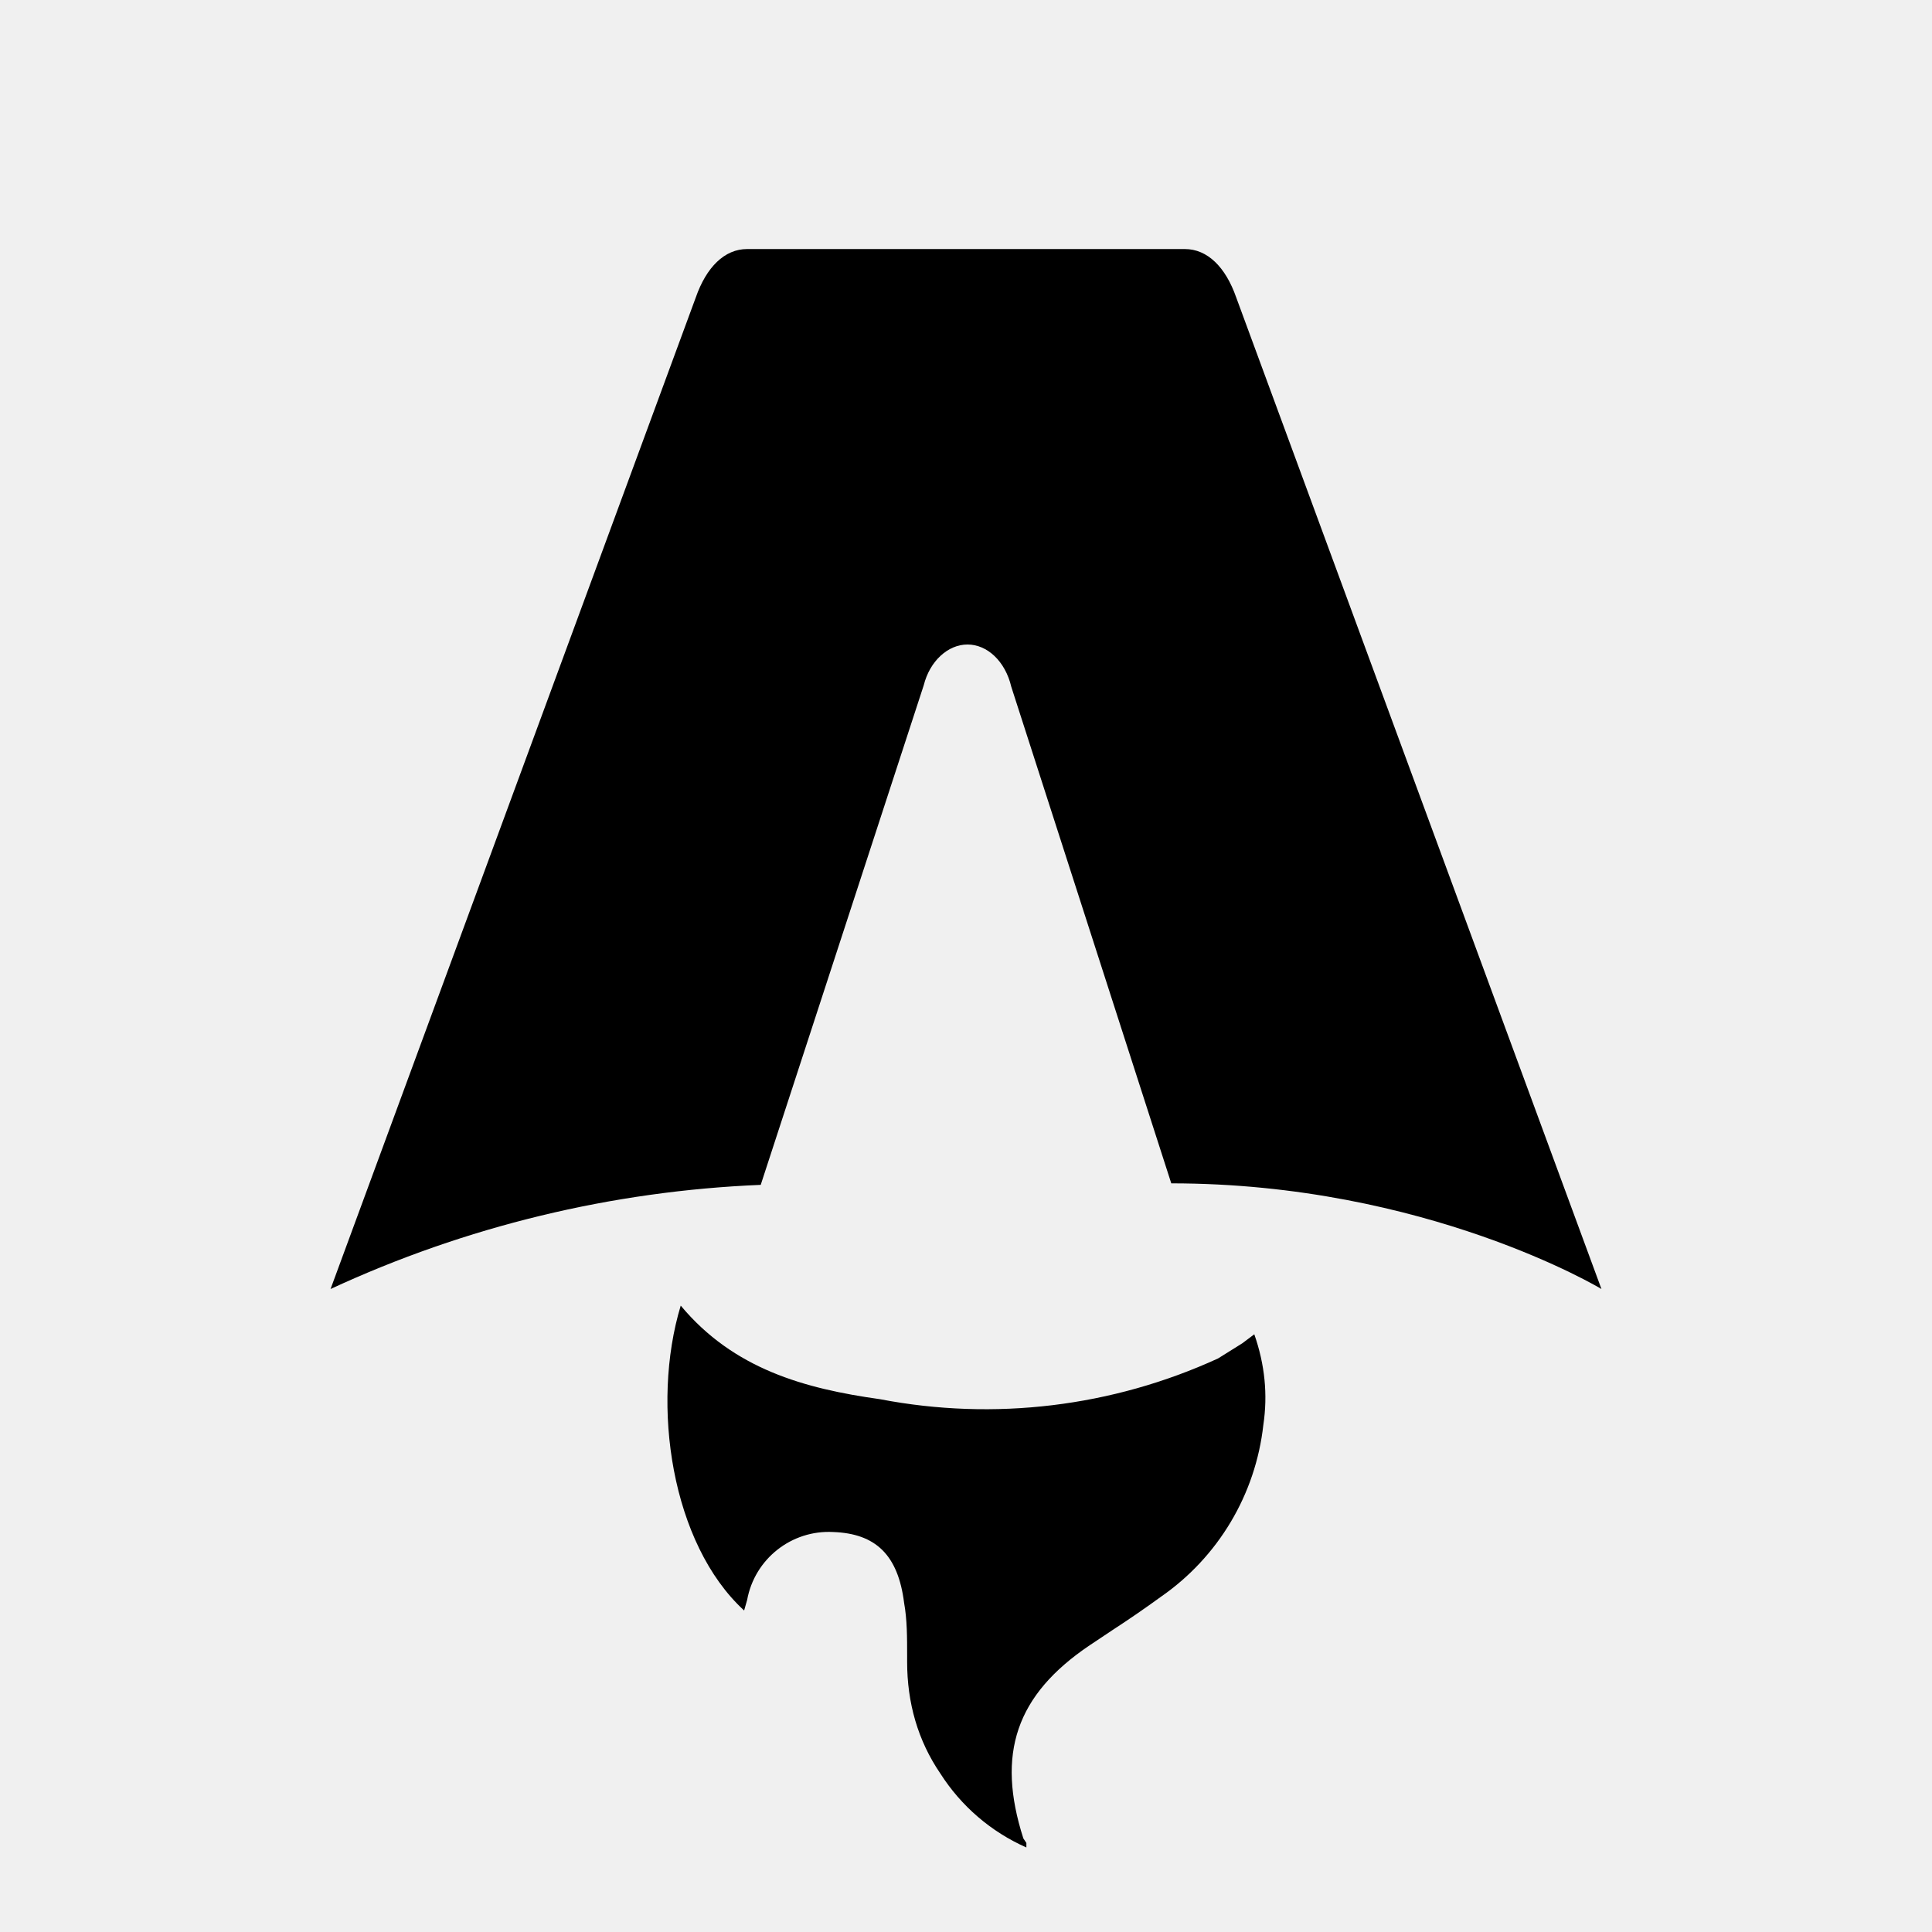
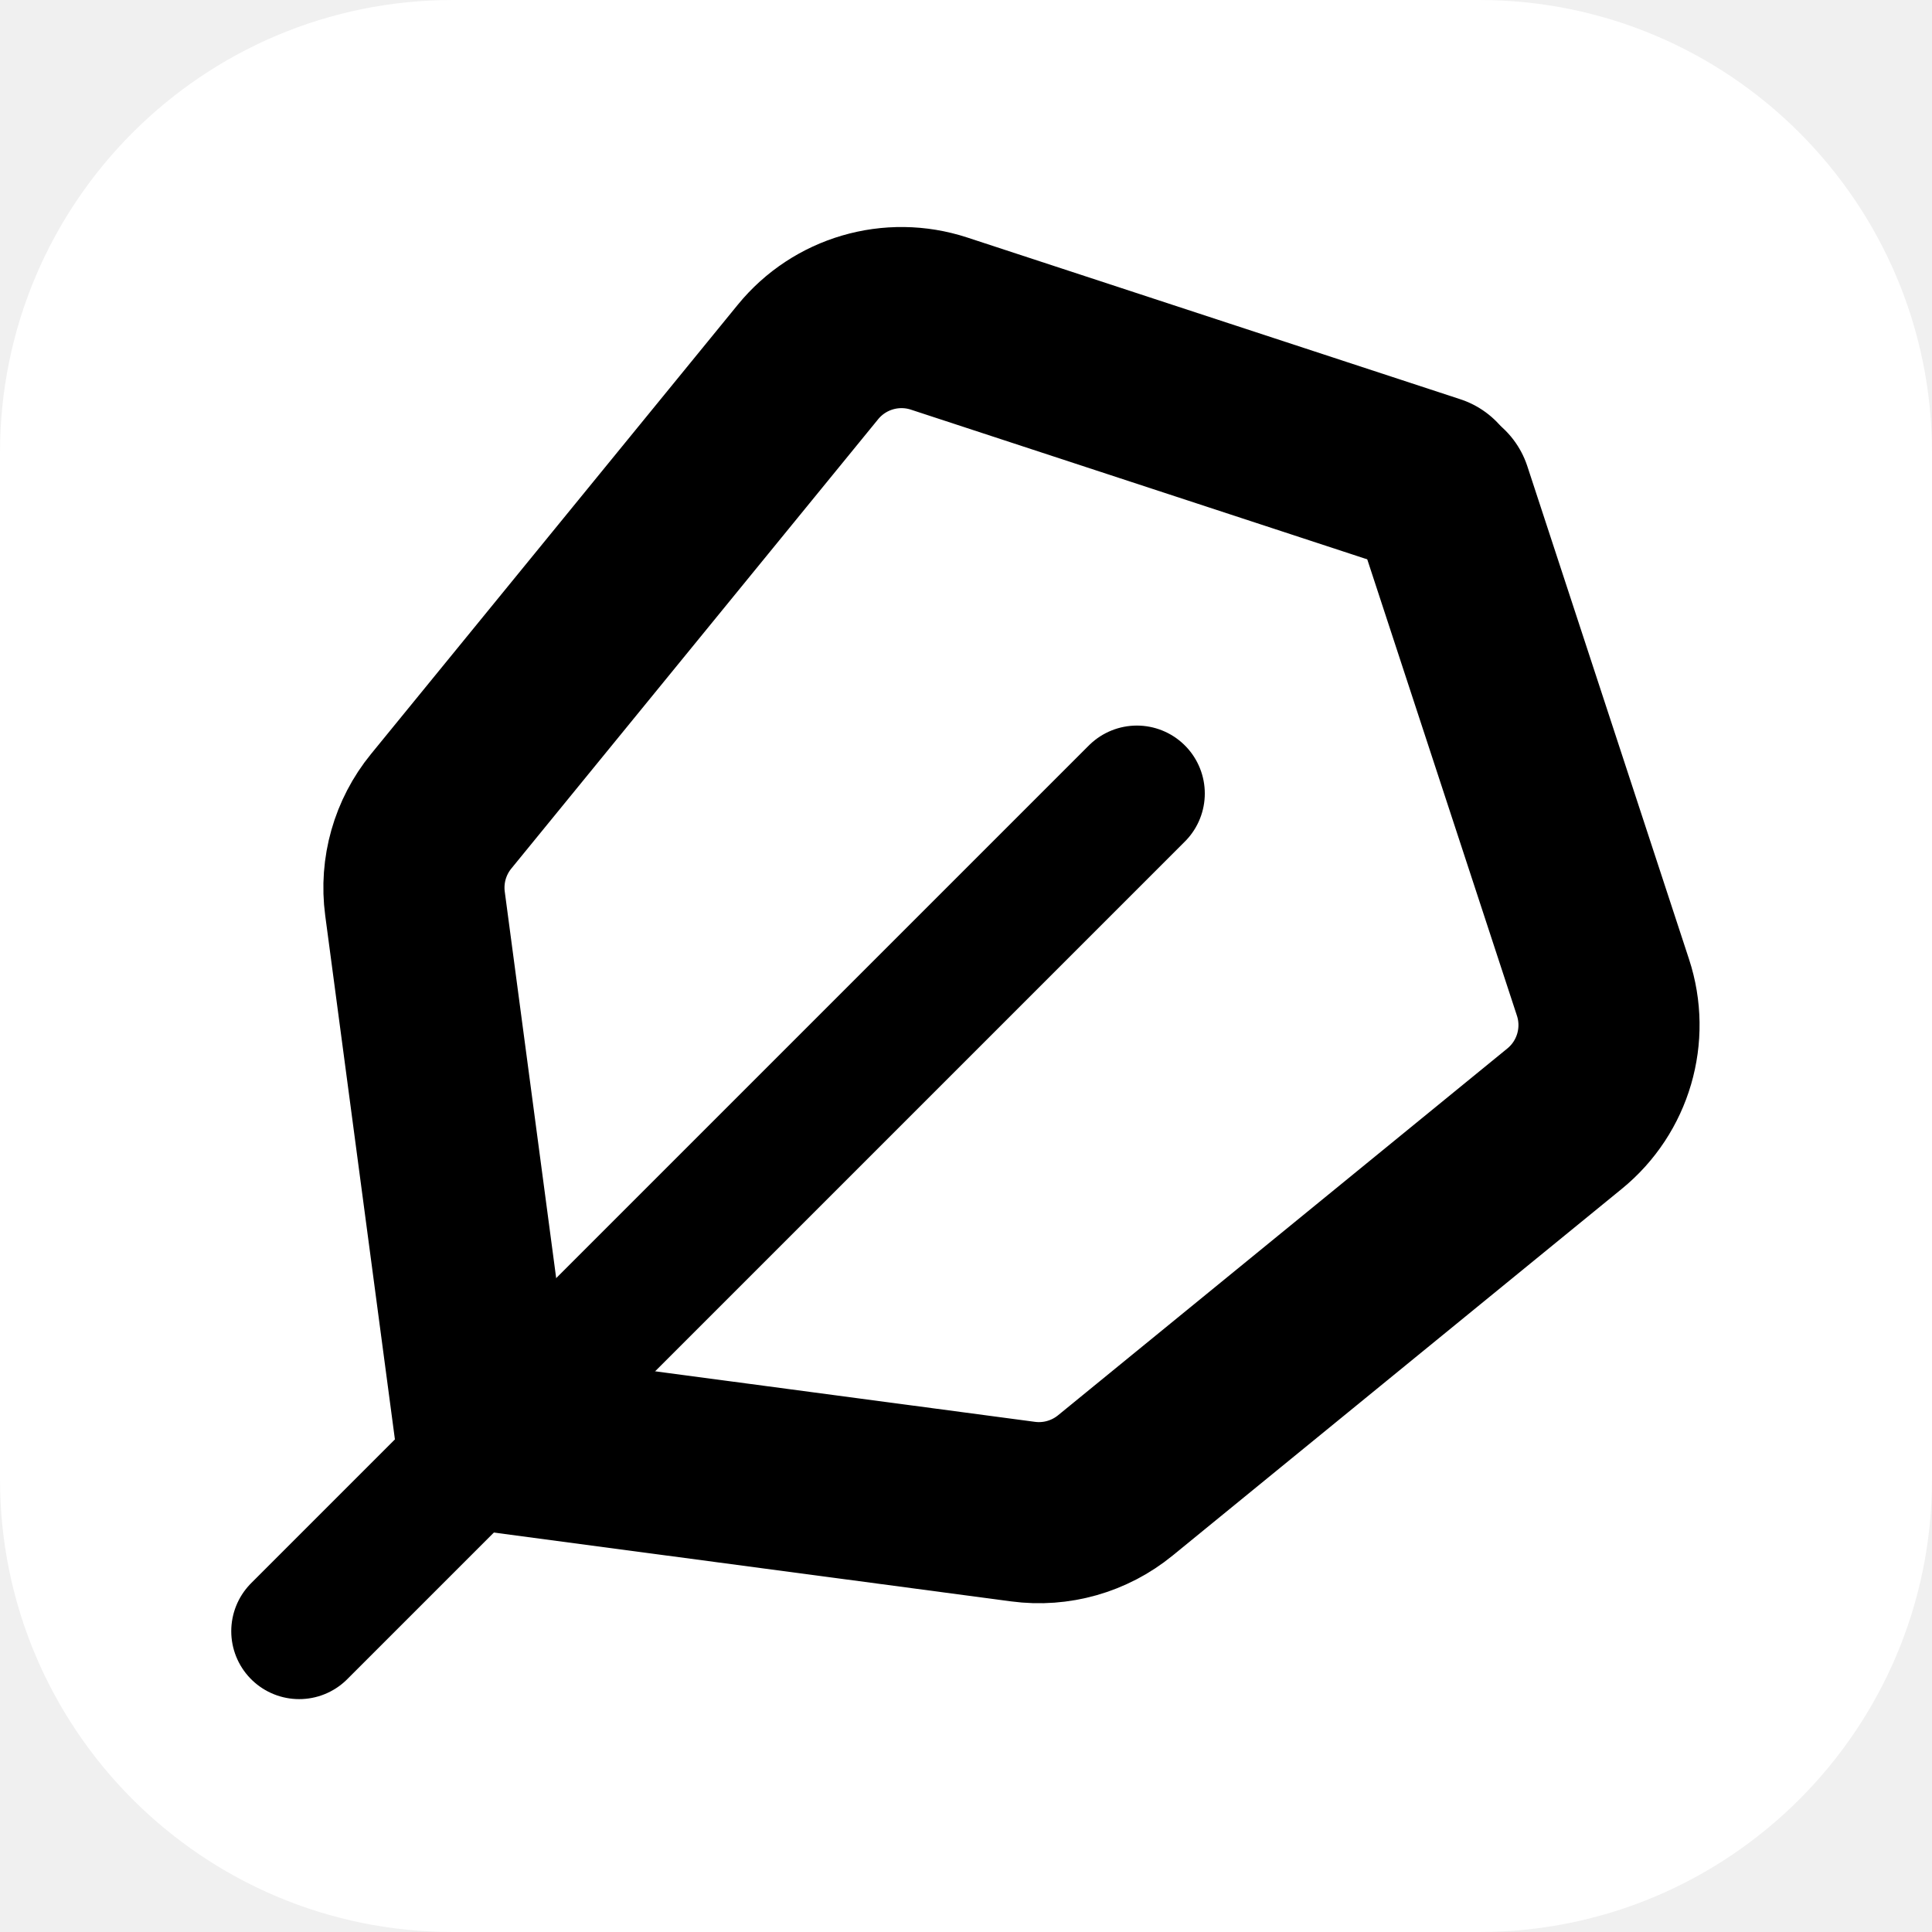
- <svg xmlns="http://www.w3.org/2000/svg" fill="none" viewBox="0 0 128 128">
-   <path d="M50.4 78.5a75.1 75.1 0 0 0-28.5 6.9l24.2-65.7c.7-2 1.9-3.2 3.4-3.2h29c1.5 0 2.7 1.2 3.4 3.2l24.2 65.7s-11.6-7-28.5-7L67 45.5c-.4-1.7-1.6-2.8-2.9-2.8-1.3 0-2.5 1.1-2.9 2.7L50.4 78.5Zm-1.1 28.2Zm-4.2-20.2c-2 6.6-.6 15.8 4.2 20.2a17.5 17.5 0 0 1 .2-.7 5.5 5.5 0 0 1 5.7-4.5c2.8.1 4.3 1.5 4.7 4.7.2 1.1.2 2.3.2 3.5v.4c0 2.7.7 5.2 2.2 7.4a13 13 0 0 0 5.7 4.9v-.3l-.2-.3c-1.8-5.6-.5-9.5 4.4-12.8l1.5-1a73 73 0 0 0 3.2-2.2 16 16 0 0 0 6.8-11.4c.3-2 .1-4-.6-6l-.8.6-1.6 1a37 37 0 0 1-22.4 2.7c-5-.7-9.7-2-13.2-6.2Z" />
-   <style>
-         path { fill: #000; }
-         @media (prefers-color-scheme: dark) {
-             path { fill: #FFF; }
-         }
-     </style>
+ <svg xmlns="http://www.w3.org/2000/svg" width="128" height="128" viewBox="0 0 128 128" fill="none">
+   <g clip-path="url(#clip0_324_78)">
+     <rect width="128" height="128" rx="30" fill="white" />
+     <path d="M75.321 52.571L19.821 108.071" stroke="black" stroke-width="9" stroke-linecap="round" />
+     <path d="M32.153 94.883L27.494 59.865C27.202 57.675 27.83 55.462 29.227 53.751L53.53 23.982C55.622 21.419 59.076 20.408 62.22 21.439L94.883 32.153" stroke="black" stroke-width="12" stroke-linecap="round" />
+     <path d="M32.759 95.489L67.777 100.148C69.967 100.44 72.18 99.812 73.891 98.415L103.66 74.112C106.223 72.02 107.234 68.566 106.202 65.422L95.489 32.759" stroke="black" stroke-width="12" stroke-linecap="round" />
+   </g>
+   <defs>
+     <clipPath id="clip0_324_78">
+       <rect width="128" height="128" fill="white" />
+     </clipPath>
+   </defs>
</svg>
